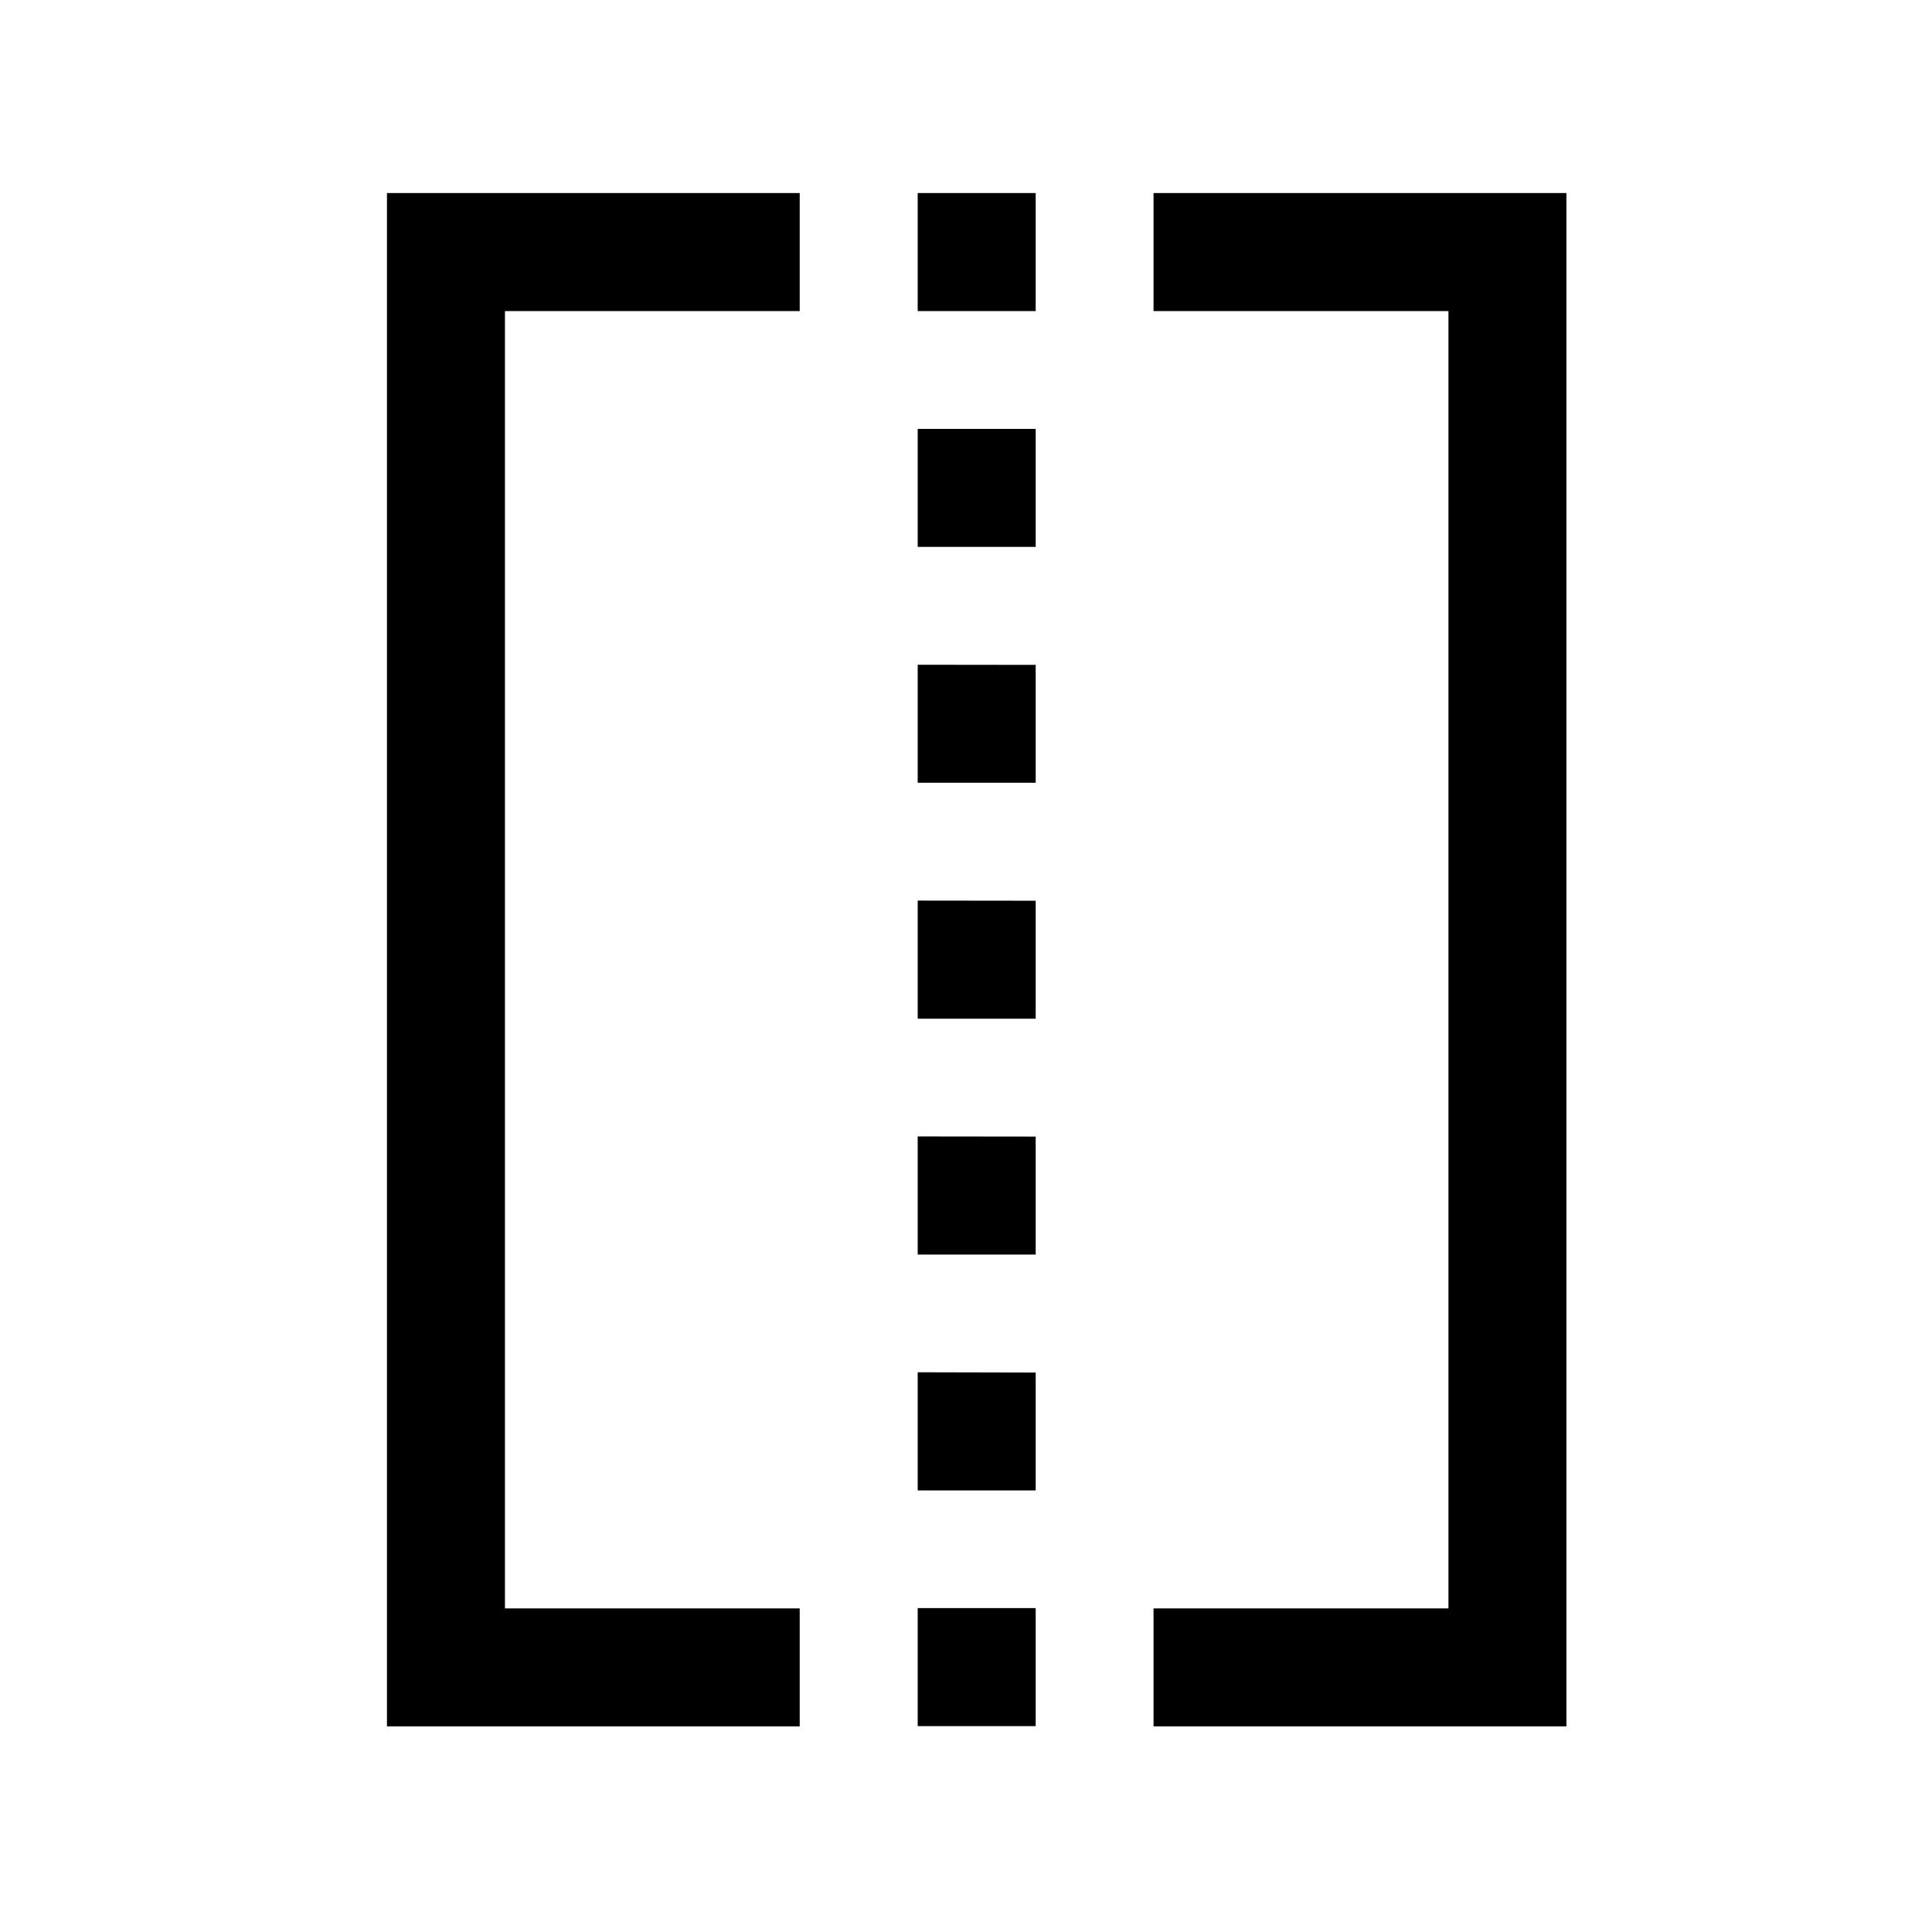
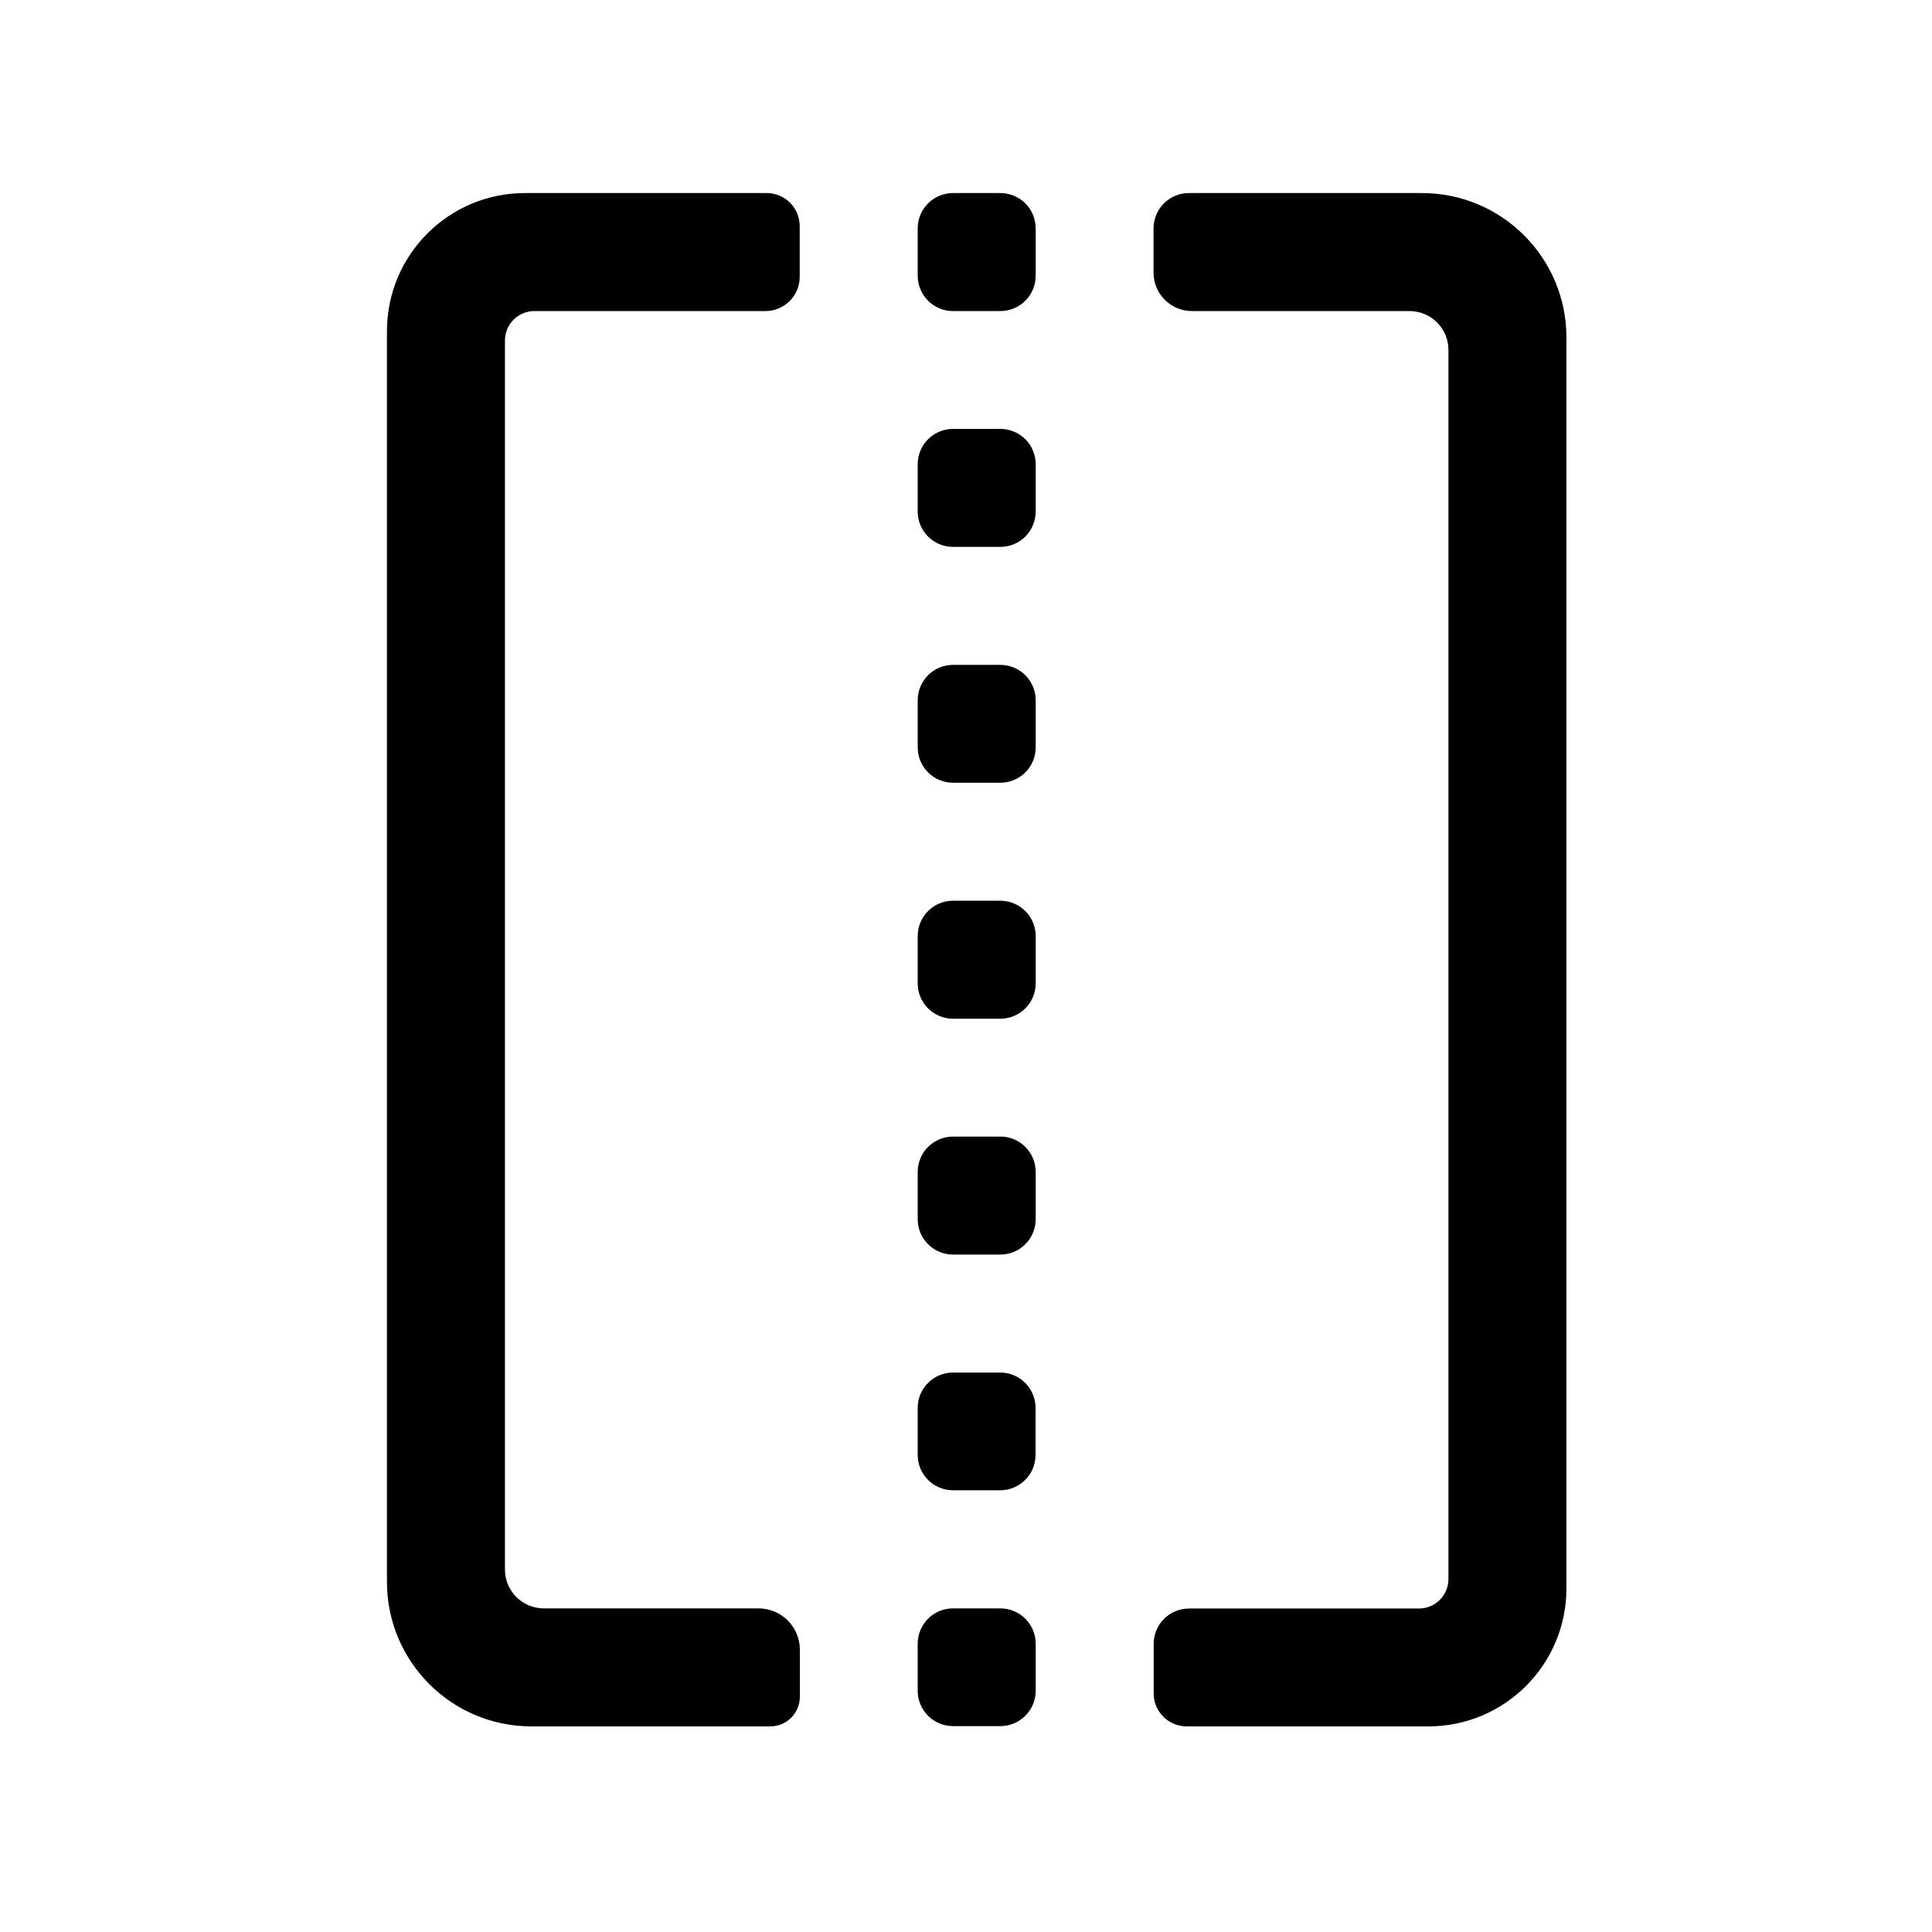
<svg xmlns="http://www.w3.org/2000/svg" role="img" focusable="false" aria-hidden="true" viewBox="0 0 14 14" version="1.1" id="svg82">
  <defs id="defs86" />
-   <path d="M 2.804,1.399 V 12.51 H 5.795 V 11.655 H 3.659 V 2.254 H 5.795 V 1.399 Z m 3.846,0 V 2.254 H 7.505 V 1.399 Z m 1.709,0 V 2.254 H 10.496 V 11.655 H 8.359 v 0.855 H 11.351 V 1.399 Z M 6.65,3.108 V 3.963 H 7.505 V 3.108 Z m 0,1.709 V 5.672 H 7.505 V 4.818 Z m 0,1.709 V 7.382 H 7.505 V 6.527 Z m 0,1.709 V 9.091 H 7.505 V 8.236 Z m 0,1.709 V 10.8 H 7.505 V 9.946 Z m 0,1.709 v 0.855 h 0.855 v -0.855 z" fill="#000000" id="path50" style="stroke-width:0.388" />
+   <path d="m 2.804,2.399 v 9.064 a 1.047,1.047 45 0 0 1.047,1.047 h 1.731 a 0.214,0.214 135 0 0 0.214,-0.214 v -0.342 A 0.299,0.299 45 0 0 5.496,11.655 H 3.941 A 0.282,0.282 45 0 1 3.659,11.373 V 2.467 A 0.214,0.214 135 0 1 3.872,2.254 h 1.675 A 0.248,0.248 135 0 0 5.795,2.006 l 0,-0.367 A 0.239,0.239 45 0 0 5.556,1.399 H 3.804 A 1,1 135 0 0 2.804,2.399 Z M 6.65,1.655 l 0,0.342 A 0.256,0.256 45 0 0 6.906,2.254 H 7.248 A 0.256,0.256 135 0 0 7.505,1.997 l 0,-0.342 A 0.256,0.256 45 0 0 7.248,1.399 H 6.906 A 0.256,0.256 135 0 0 6.65,1.655 Z m 1.709,0 V 1.976 A 0.278,0.278 45 0 0 8.637,2.254 h 1.577 a 0.282,0.282 45 0 1 0.282,0.282 v 8.906 a 0.214,0.214 135 0 1 -0.214,0.214 H 8.616 a 0.256,0.256 135 0 0 -0.256,0.256 v 0.359 a 0.239,0.239 45 0 0 0.239,0.239 l 1.752,0 a 1,1 135 0 0 1,-1 l 0,-9.064 A 1.047,1.047 45 0 0 10.304,1.399 H 8.616 A 0.256,0.256 135 0 0 8.359,1.655 Z M 6.65,3.365 l 0,0.342 A 0.256,0.256 45 0 0 6.906,3.963 H 7.248 A 0.256,0.256 135 0 0 7.505,3.707 l 0,-0.342 A 0.256,0.256 45 0 0 7.248,3.108 l -0.342,0 A 0.256,0.256 135 0 0 6.65,3.365 Z m 0,1.709 0,0.342 A 0.256,0.256 45 0 0 6.906,5.672 H 7.248 A 0.256,0.256 135 0 0 7.505,5.416 l 0,-0.342 A 0.256,0.256 45 0 0 7.248,4.818 H 6.906 A 0.256,0.256 135 0 0 6.65,5.074 Z m 0,1.709 0,0.342 A 0.256,0.256 45 0 0 6.906,7.382 H 7.248 A 0.256,0.256 135 0 0 7.505,7.125 l 0,-0.342 A 0.256,0.256 45.003 0 0 7.248,6.527 L 6.906,6.527 A 0.256,0.256 135.003 0 0 6.65,6.783 Z m 0,1.709 0,0.342 A 0.256,0.256 45 0 0 6.906,9.091 H 7.248 A 0.256,0.256 135 0 0 7.505,8.835 l 0,-0.342 A 0.256,0.256 45.003 0 0 7.248,8.236 L 6.906,8.236 A 0.256,0.256 135.003 0 0 6.65,8.493 Z m 0,1.709 0,0.342 a 0.256,0.256 45 0 0 0.256,0.256 h 0.342 a 0.256,0.256 135 0 0 0.256,-0.256 l 0,-0.342 A 0.256,0.256 45.003 0 0 7.248,9.946 L 6.906,9.946 A 0.256,0.256 135.003 0 0 6.65,10.202 Z m 0,1.709 0,0.342 a 0.256,0.256 45 0 0 0.256,0.256 H 7.248 A 0.256,0.256 135 0 0 7.505,12.253 V 11.911 A 0.256,0.256 45 0 0 7.248,11.655 l -0.342,0 A 0.256,0.256 135 0 0 6.65,11.911 Z" fill="#000000" id="path50" style="stroke-width:0.388" />
</svg>
